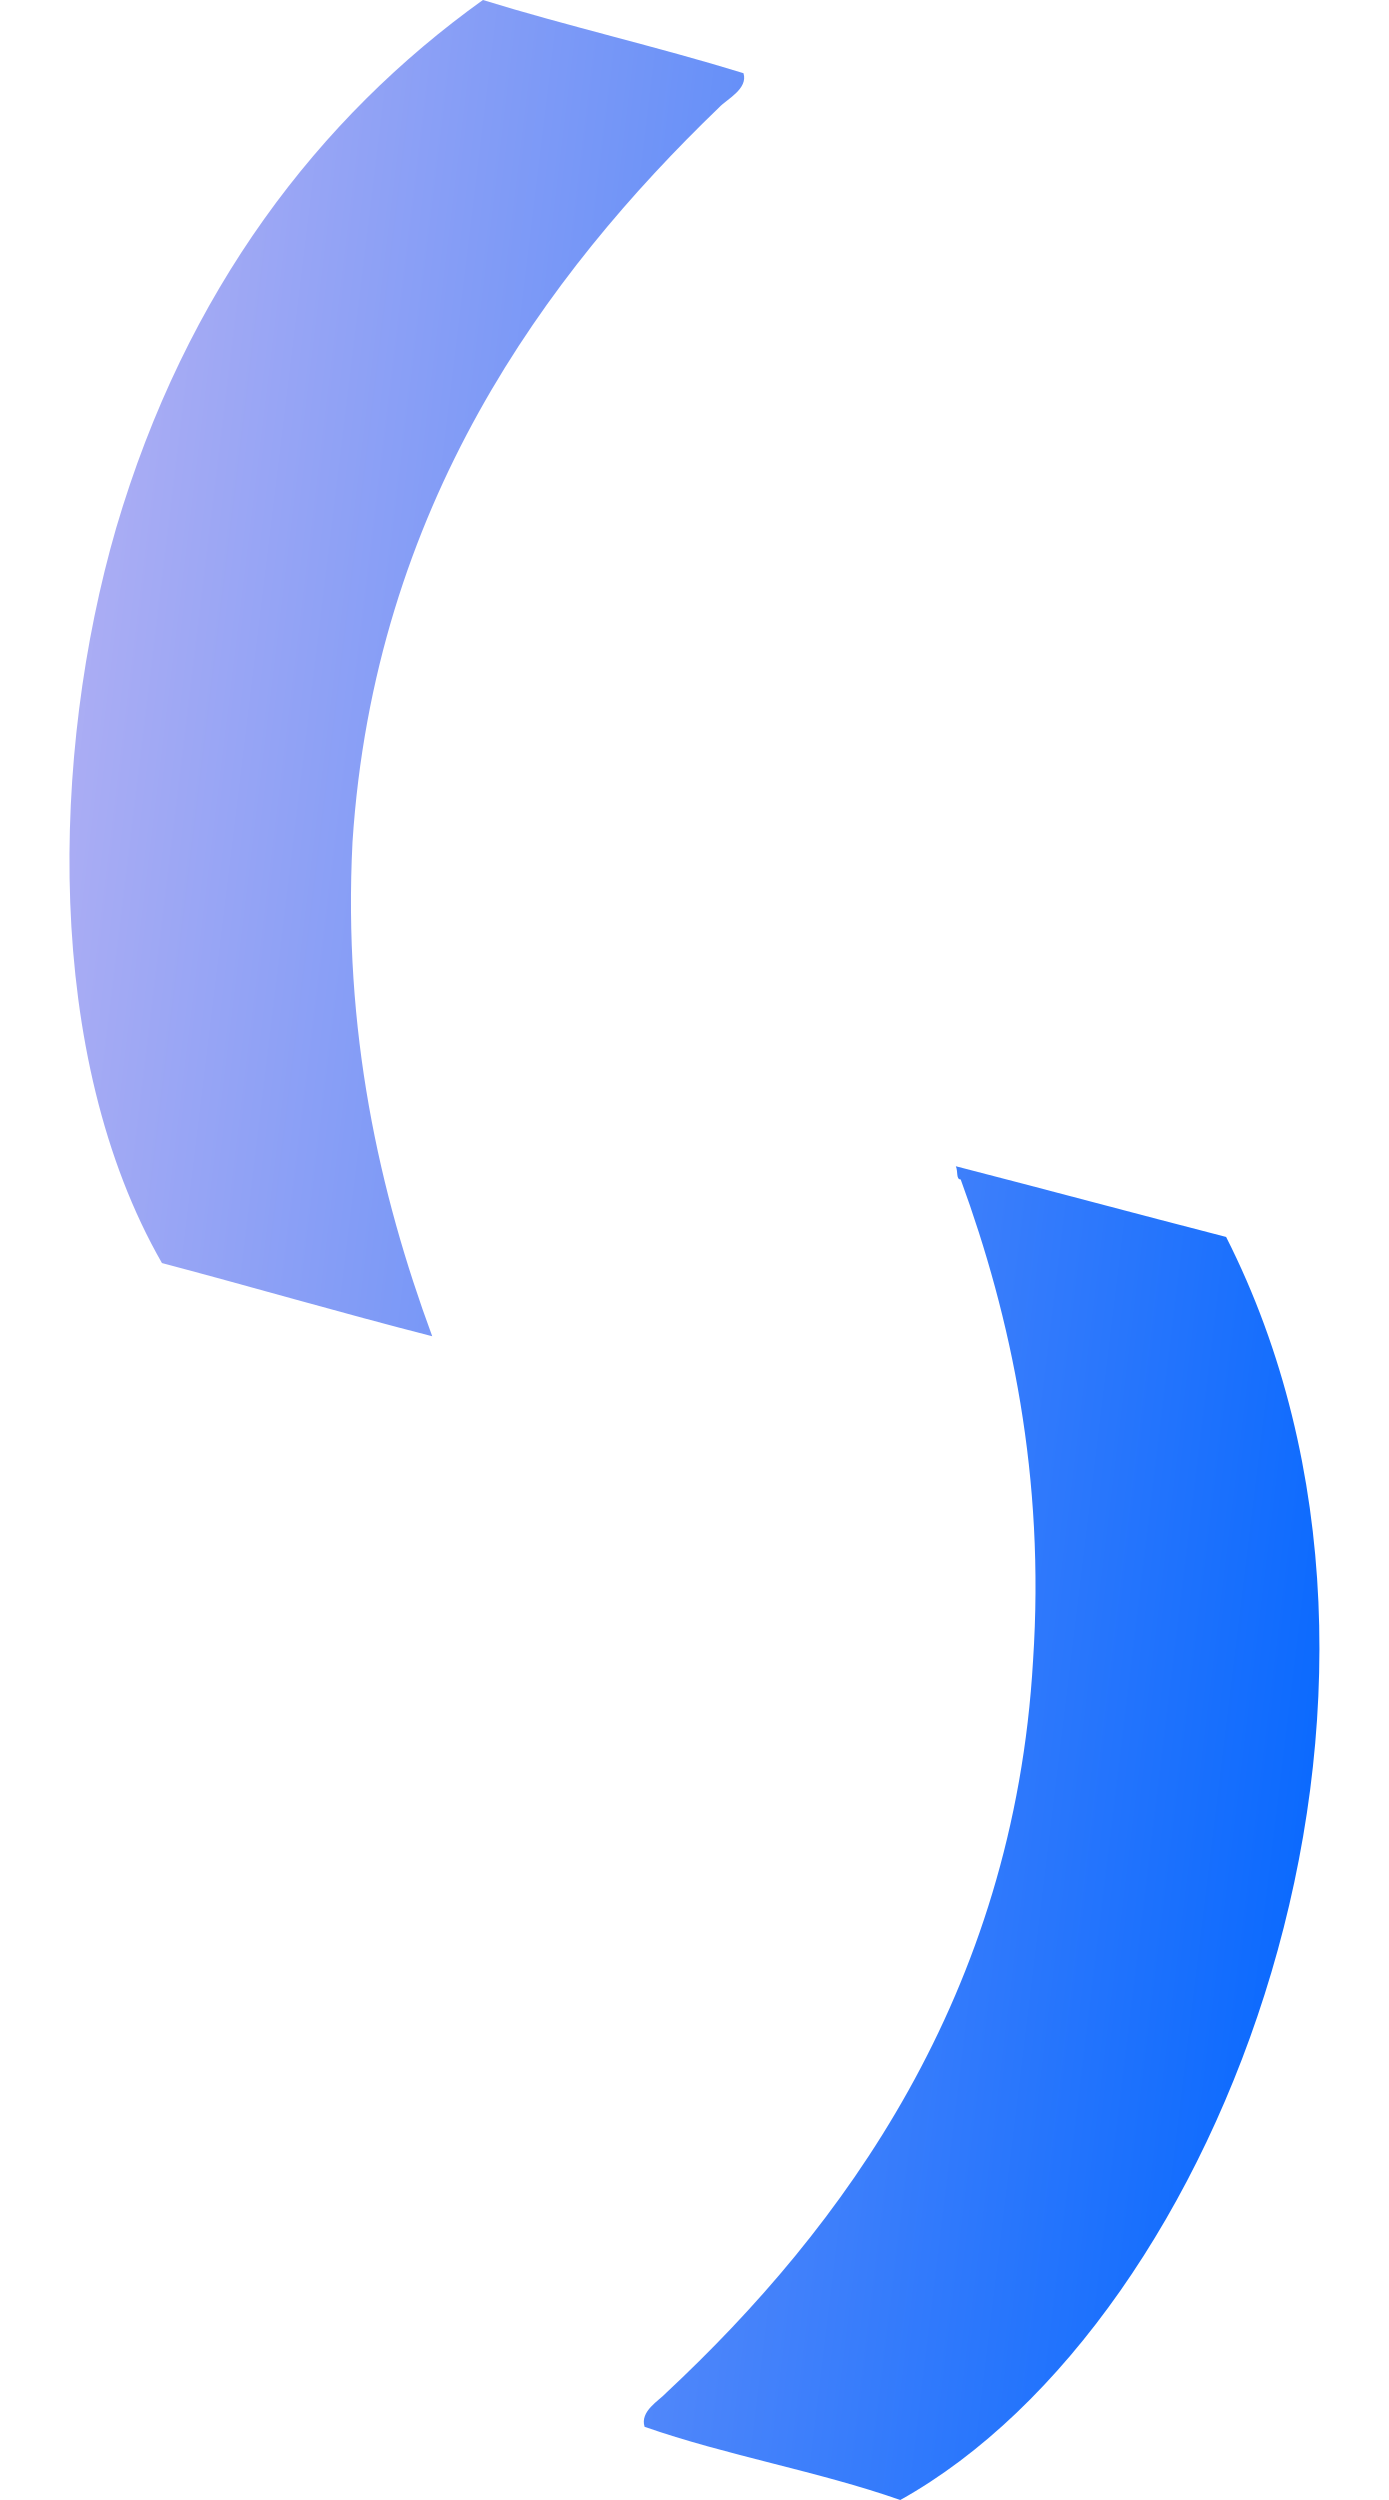
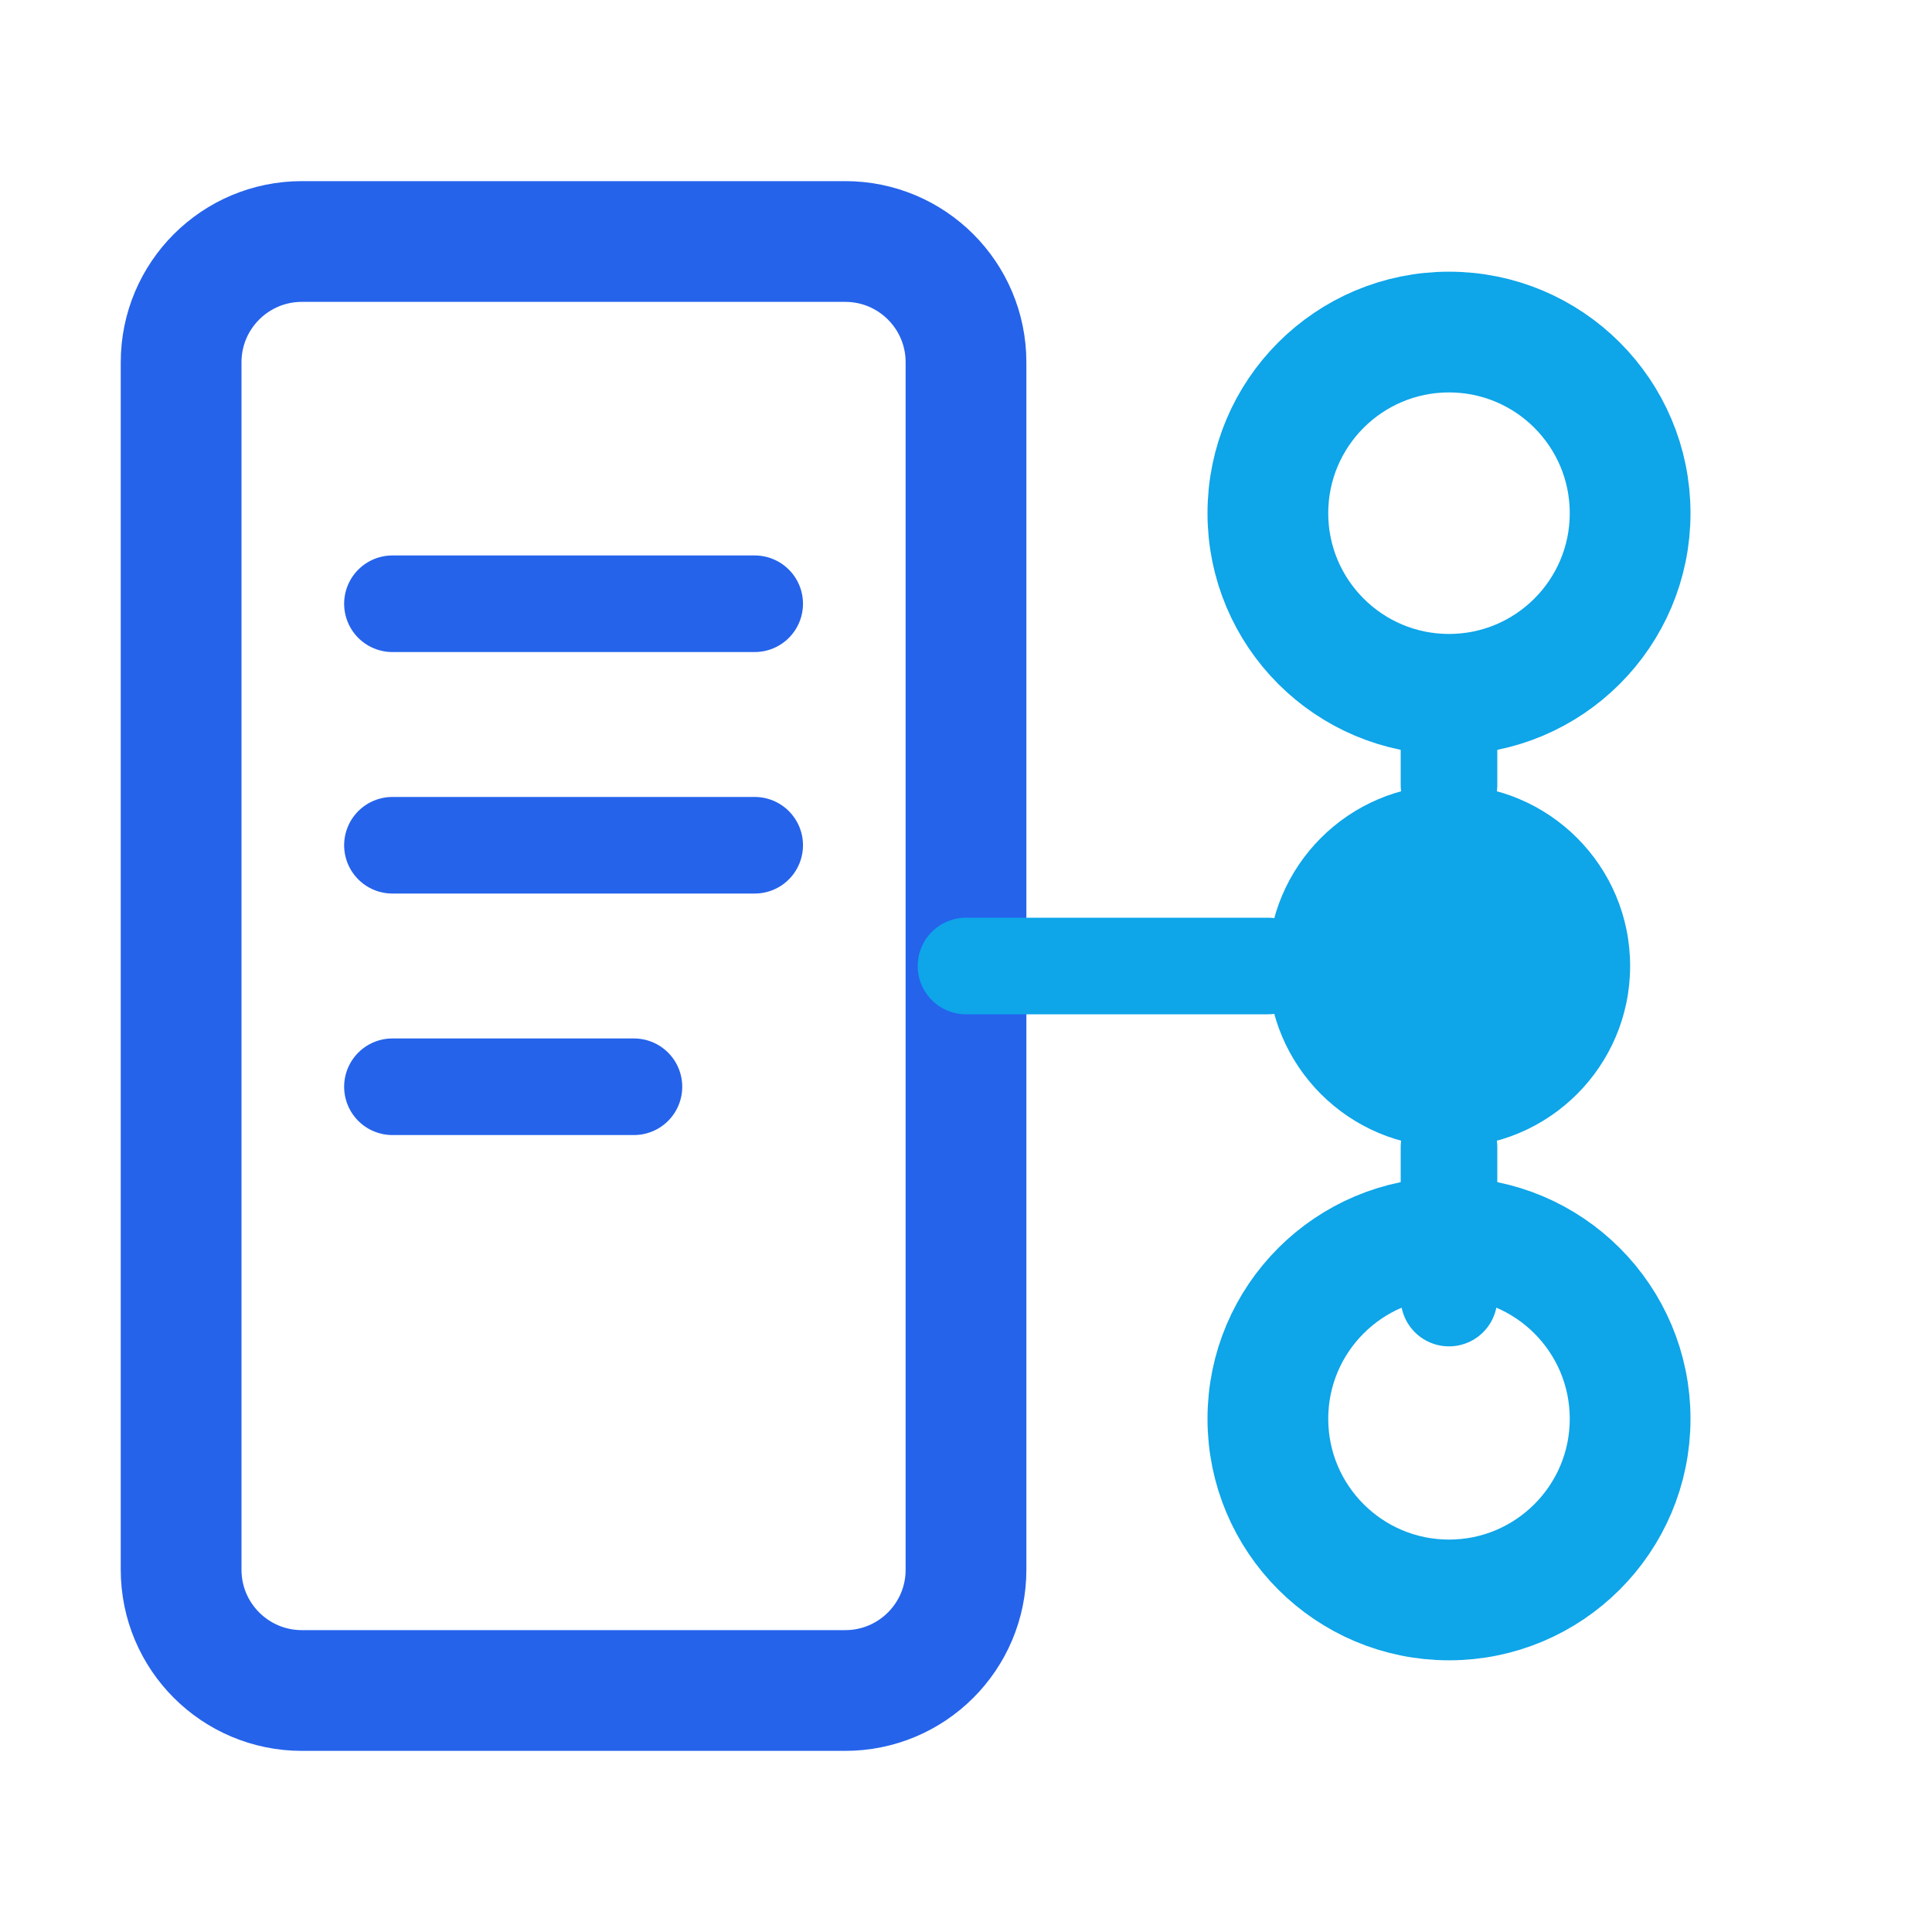
- <svg xmlns="http://www.w3.org/2000/svg" width="10" height="18" viewBox="0 0 10 18" fill="none">
-   <path d="M6.917 8.492C7.282 9.49 7.525 10.638 7.438 11.956C7.299 14.366 6.066 16.042 4.797 17.228C4.745 17.285 4.606 17.36 4.641 17.473C5.232 17.68 5.892 17.793 6.482 18C8.811 16.701 10.496 12.201 8.828 8.906C8.168 8.736 7.542 8.567 6.882 8.397C6.899 8.435 6.882 8.492 6.917 8.492ZM0.836 3.803C0.367 5.423 0.314 7.607 1.166 9.094C1.809 9.264 2.452 9.452 3.112 9.621C2.73 8.586 2.469 7.418 2.538 6.063C2.695 3.653 3.928 1.977 5.179 0.772C5.232 0.715 5.388 0.64 5.353 0.527C4.745 0.339 4.085 0.188 3.477 0C2.295 0.847 1.34 2.09 0.836 3.803Z" fill="url(#paint0_linear_13108_3141)" />
-   <defs>
-     <linearGradient id="paint0_linear_13108_3141" x1="0.5" y1="-5.45" x2="12.222" y2="-4.026" gradientUnits="userSpaceOnUse">
-       <stop stop-color="#C0B6F2" />
-       <stop offset="1" stop-color="#0065FF" />
-     </linearGradient>
-   </defs>
+ <svg xmlns="http://www.w3.org/2000/svg" width="32" height="32" viewBox="0 0 32 32" fill="none">
+   <rect x="3" y="4" width="13" height="24" rx="2" stroke="#2563EB" stroke-width="2" />
+   <path d="M6.5 10H12.5M6.5 14H12.5M6.5 18H10.5" stroke="#2563EB" stroke-width="1.6" stroke-linecap="round" />
+   <circle cx="24" cy="8.5" r="3" stroke="#0EA5E9" stroke-width="2" />
+   <circle cx="24" cy="23.5" r="3" stroke="#0EA5E9" stroke-width="2" />
+   <circle cx="24" cy="16" r="3" fill="#0EA5E9" />
+   <path d="M24 11.5V13M24 19V21.5" stroke="#0EA5E9" stroke-width="1.6" stroke-linecap="round" />
+   <path d="M16 16H21" stroke="#0EA5E9" stroke-width="1.6" stroke-linecap="round" />
</svg>
